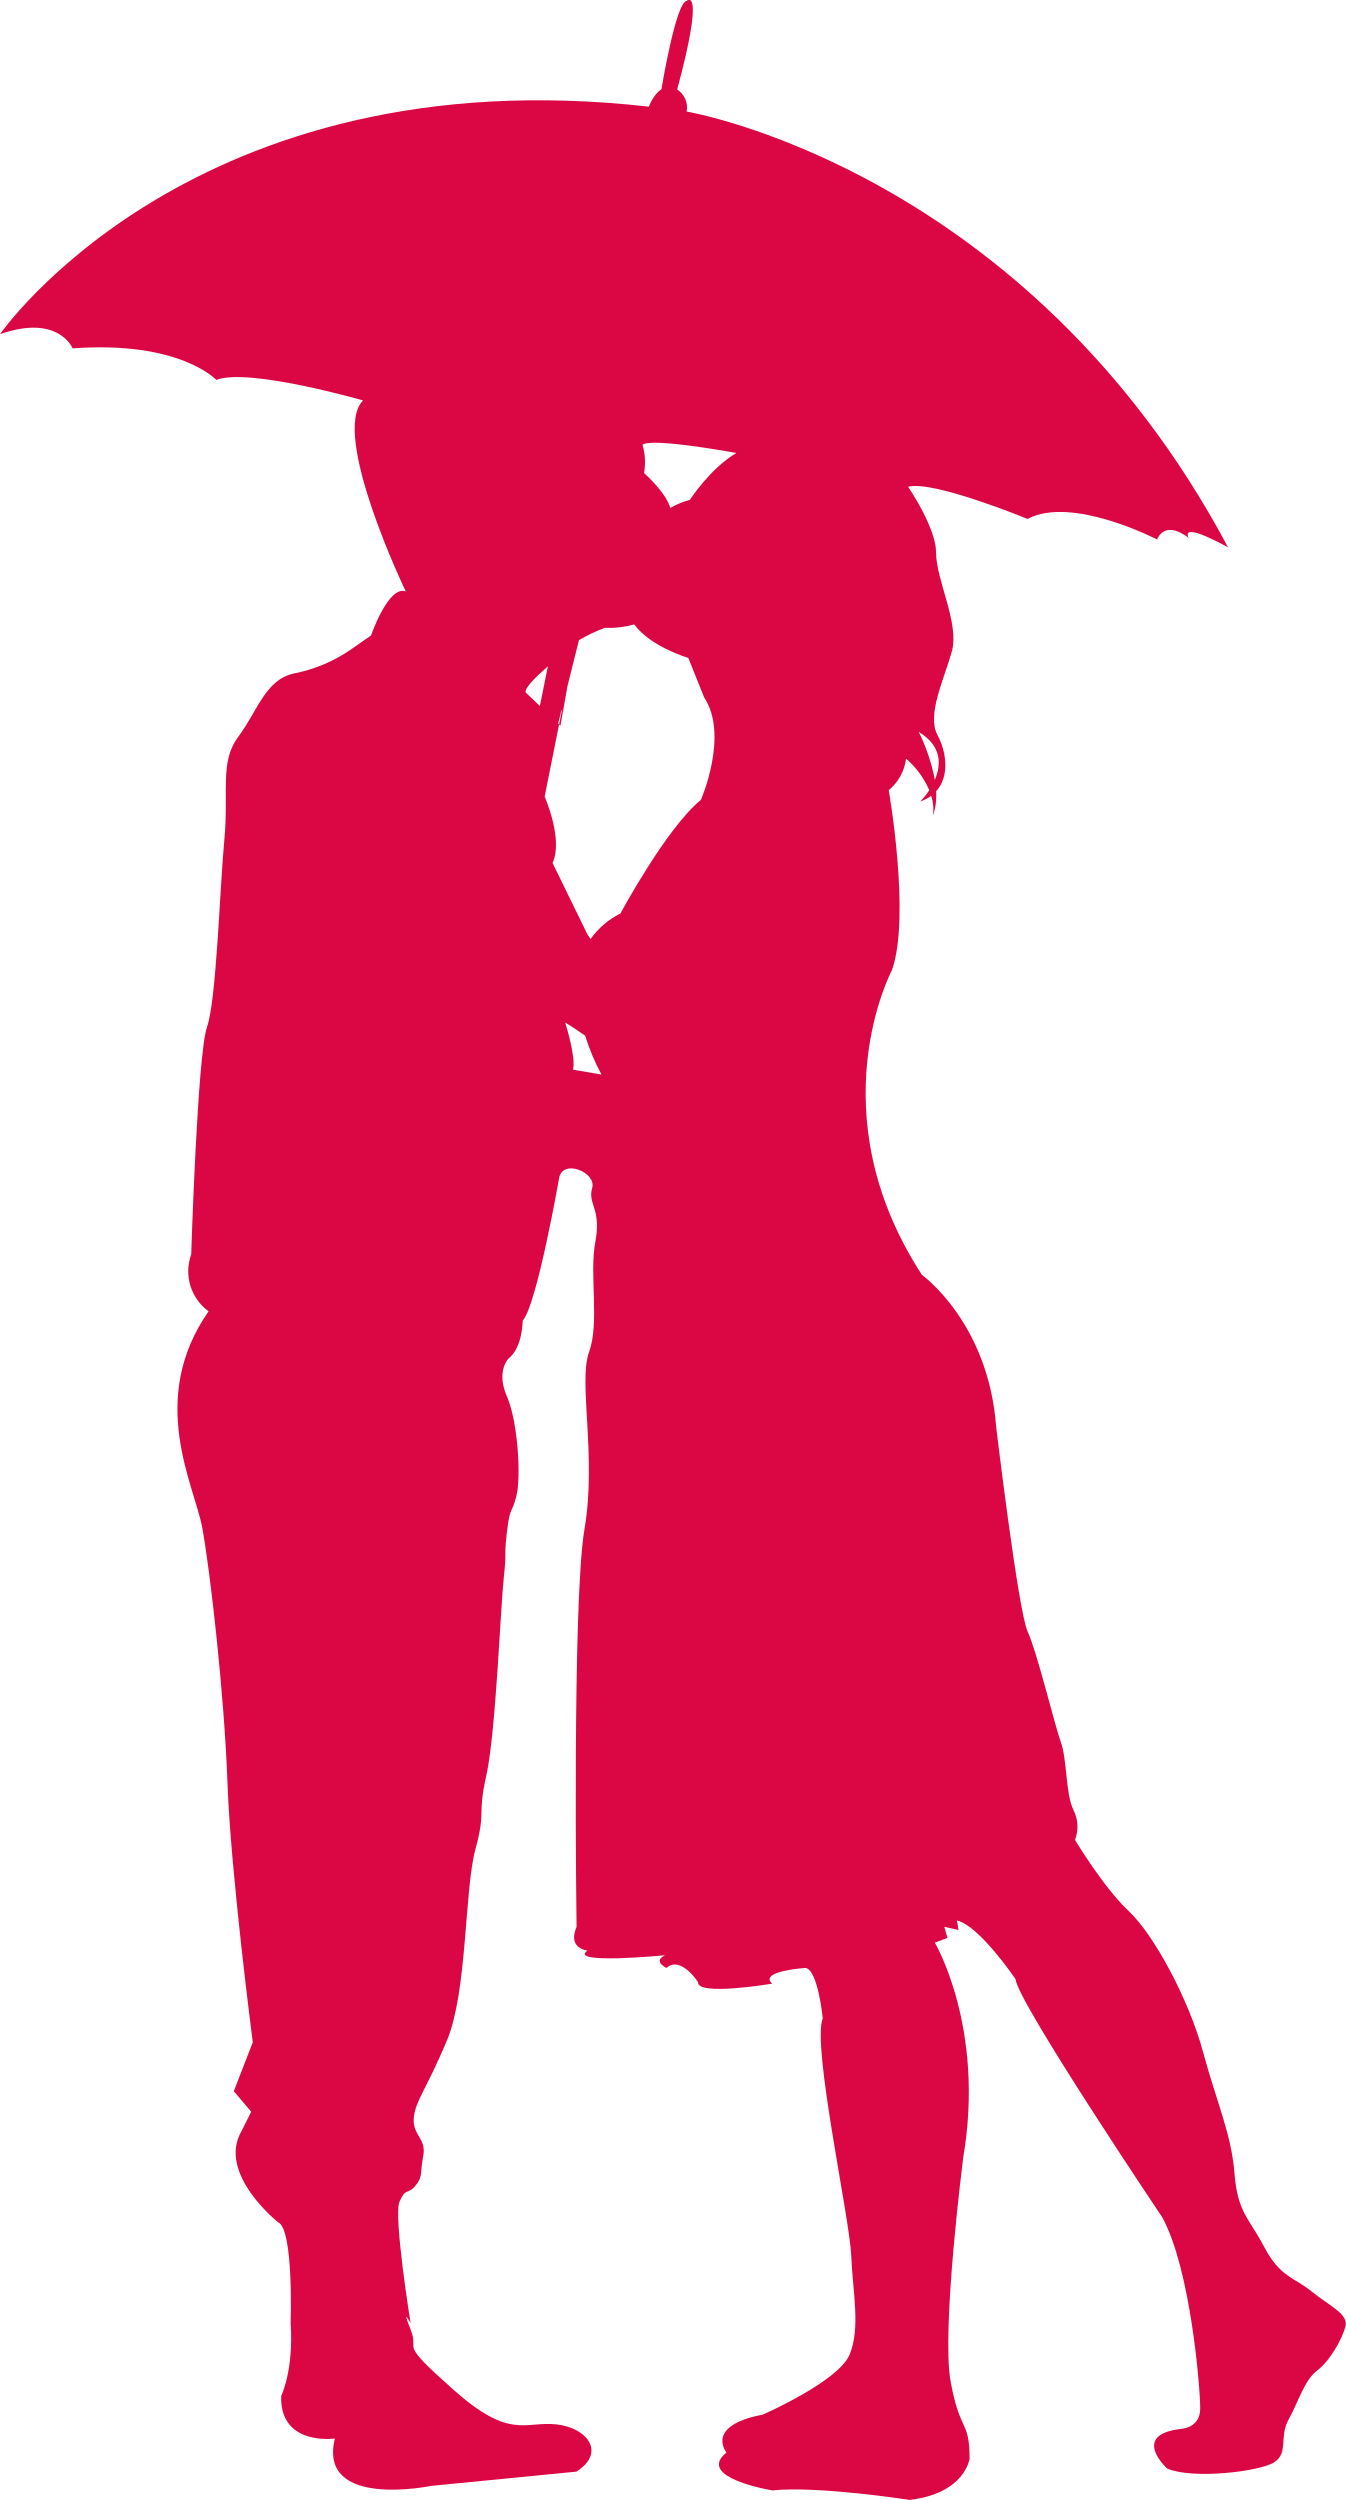
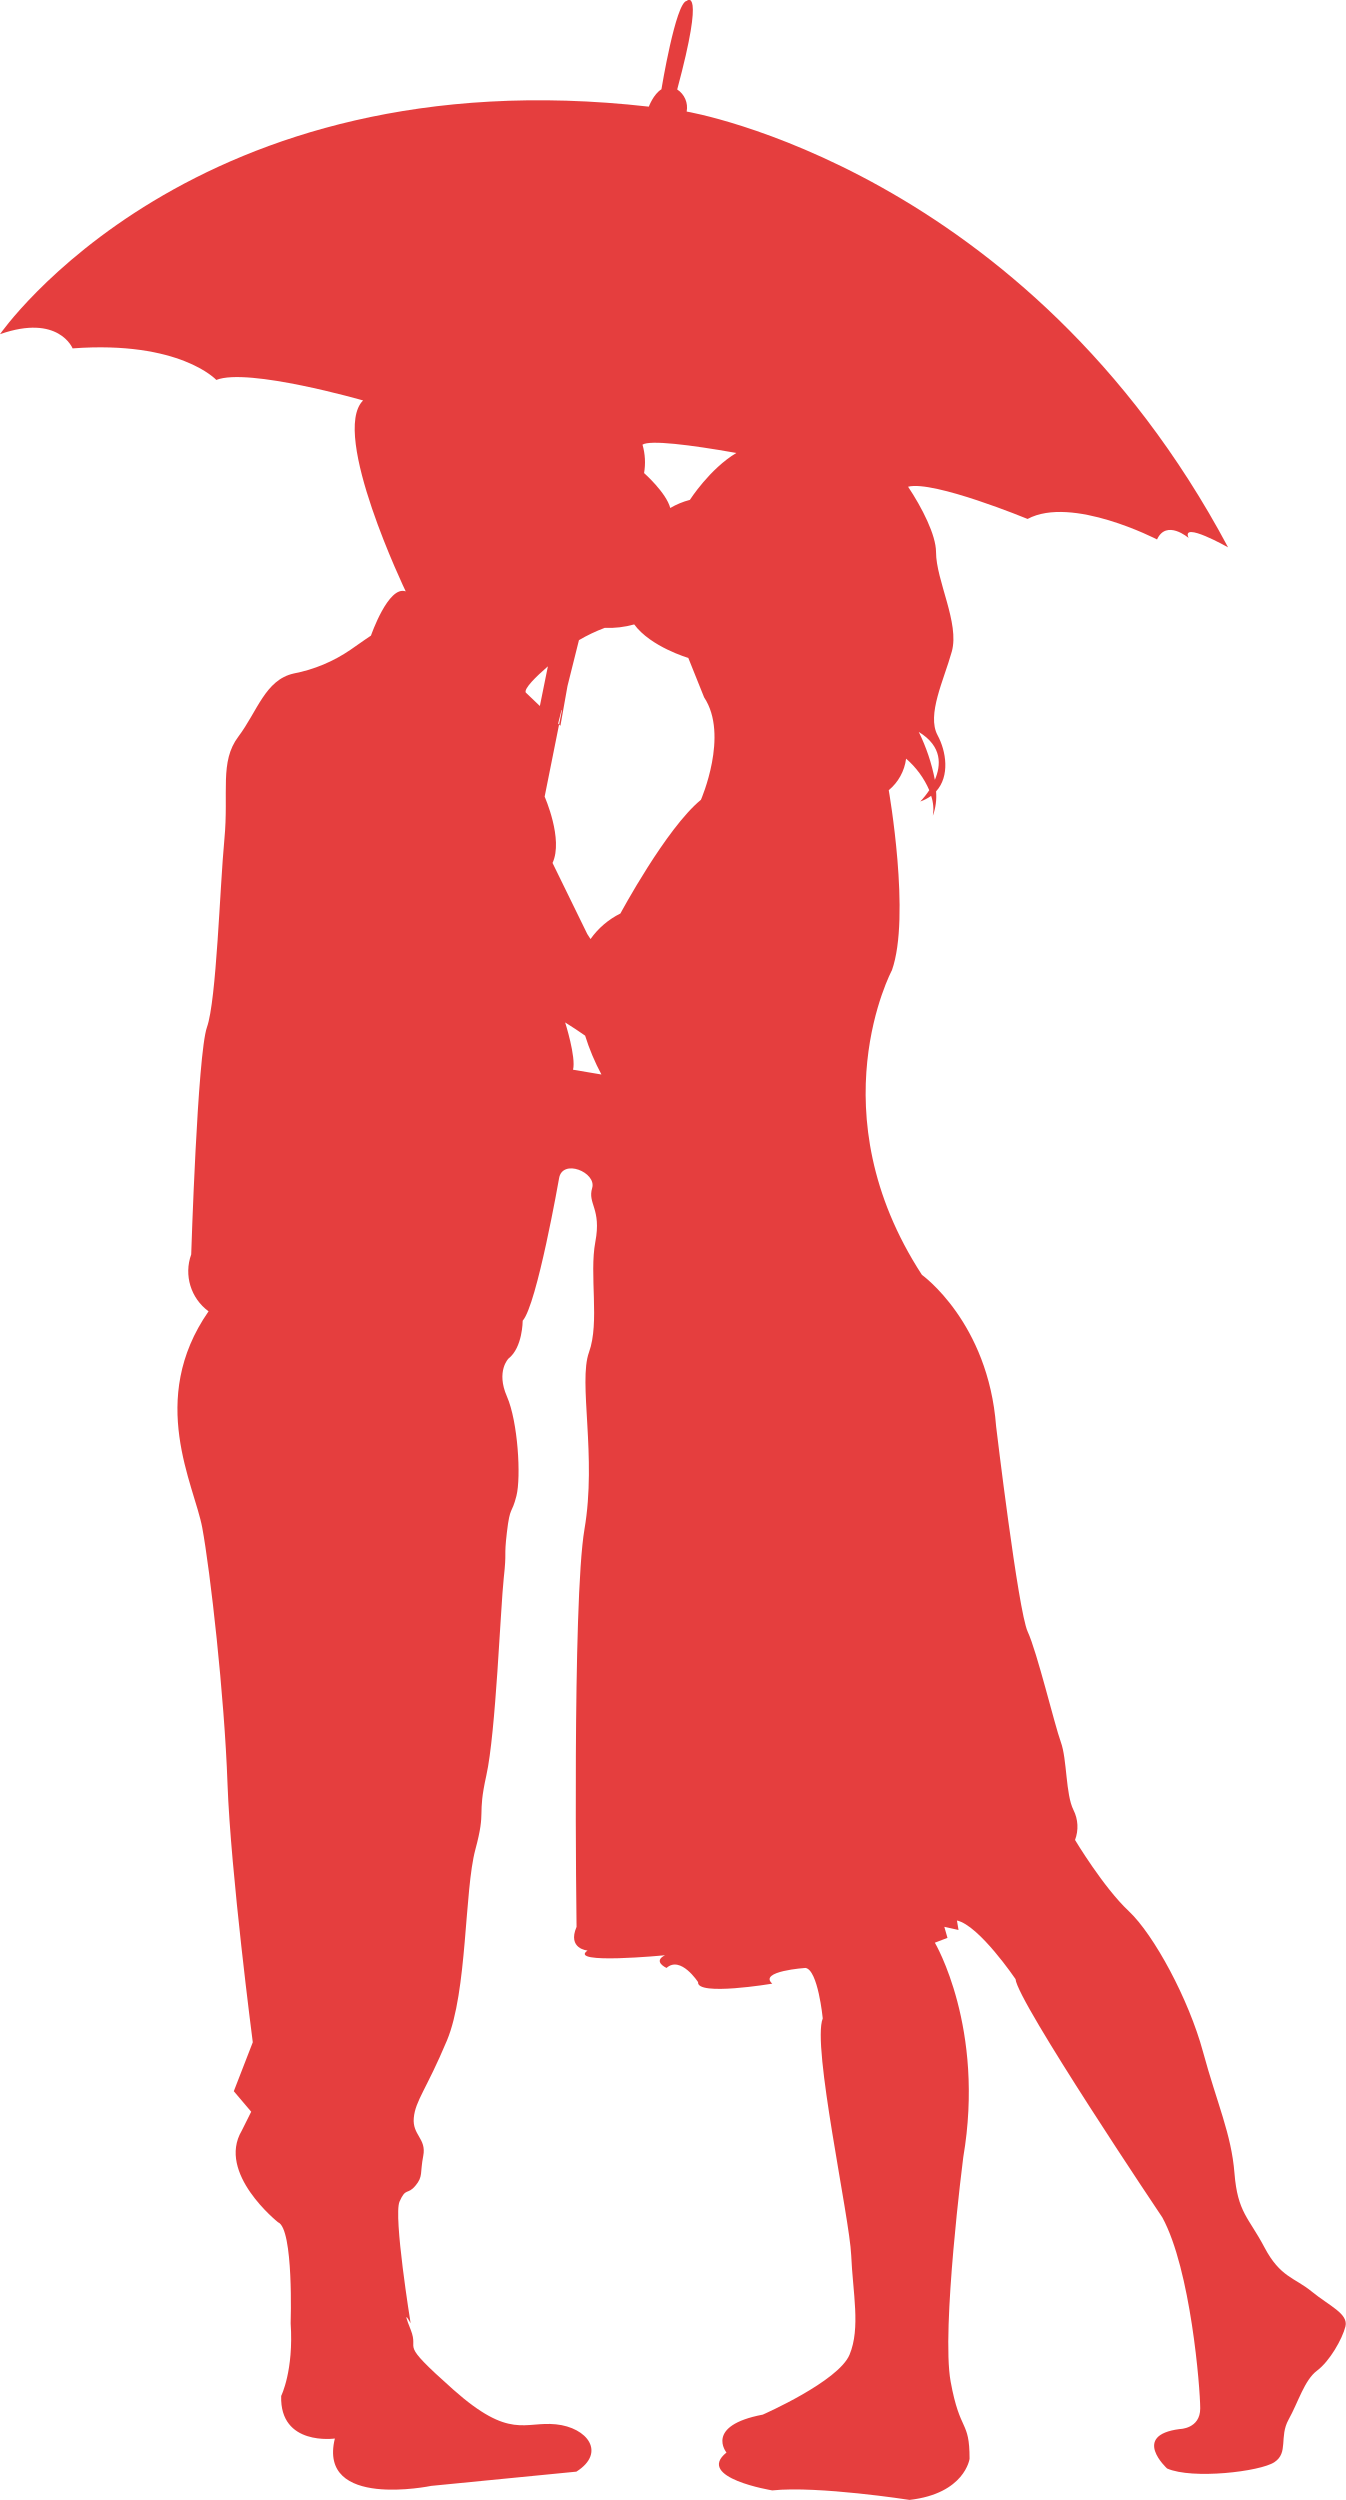
<svg xmlns="http://www.w3.org/2000/svg" id="Capa_1" data-name="Capa 1" viewBox="0 0 298.46 554.63">
  <defs>
-     <style>.cls-1{fill:#db0745;}</style>
+     <style>.cls-1{fill:#e53e3e;}</style>
  </defs>
  <path class="cls-1" d="M427.25,517.2c-3.85-3.16-7-3.16-10.51-9.82s-5.95-7.69-6.65-16.45-3.86-15.42-7-27-10.86-25.9-16.47-31.16S374.72,417,374.72,417a8.27,8.27,0,0,0-.35-6.65c-1.76-3.51-1.4-11.21-2.8-15.06s-5.25-19.95-7.36-24.51-7-45.54-7-45.54c-1.75-23.11-16.46-33.61-16.46-33.61-23.47-36.08-6.65-67.59-6.65-67.59,4.2-11.91-.71-39.93-.71-39.93a10.89,10.89,0,0,0,3.85-7,19.44,19.44,0,0,1,5.14,7,17.9,17.9,0,0,1-2,2.51,9.5,9.5,0,0,0,2.42-1.26,9.37,9.37,0,0,1,.38,4.41,12.79,12.79,0,0,0,.71-5.4c3.1-3.39,2.26-8.89.33-12.46-2.44-4.55,1.41-12.25,3.16-18.56s-3.5-15.77-3.5-22.07c0-3.76-3.11-9.87-6.2-14.5,5.64-1.46,26.51,7.15,26.51,7.15,9.81-5.26,28.72,4.55,28.72,4.55,2.1-4.55,7-.34,7-.34-1.75-3.86,8.76,2.09,8.76,2.09C363.86,46.16,288.56,33.55,288.56,33.55a4.78,4.78,0,0,0-2.1-4.9C292.76,5.19,288.56,9,288.56,9c-2.44.35-5.6,19.61-5.6,19.61-1.75,1.05-2.8,3.85-2.8,3.85C179,21,136.22,82.94,136.22,82.94c13-4.56,16.11,3.15,16.11,3.15,23.82-1.76,31.88,7,31.88,7,7-2.8,32.56,4.55,32.56,4.55C209.42,105,226.23,140,226.23,140c-3.85-1.4-7.71,9.81-7.71,9.81s-2.1,1.41-4.55,3.15a33.47,33.47,0,0,1-12.6,5.26c-6.31,1.41-8.06,8.41-12.27,14S187,184.5,186,195s-1.75,35.72-3.86,41.67-3.5,50.43-3.5,50.43a11,11,0,0,0,3.85,12.62c-13.65,19.61-3.15,38.52-1.4,48s4.91,37.12,5.6,56.73,5.61,57.43,5.61,57.43l-4.21,10.86,3.86,4.55-2.1,4.21c-5.6,9.46,8.05,20.31,8.05,20.31,3.51,1.4,2.8,22.41,2.8,22.41.71,10.51-2.1,16.12-2.1,16.12-.35,11.2,11.91,9.45,11.91,9.45-3.86,15.76,21.36,10.51,21.36,10.51l32.22-3.16c6.65-4.2,2.46-9.8-4.55-10.5s-10.16,3.5-22.77-7.71-7.35-8.06-9.45-13.31,0-1.4,0-1.4-3.86-23.81-2.46-27,1.75-1.41,3.51-3.5,1-2.8,1.75-6.65-2.45-4.57-2.1-8.41,2.8-6.31,7.35-17.16,3.86-33.28,6.31-42.38.34-7,2.44-16.46,3.16-37.47,3.86-43.78,0-4.19.7-10.16,1.05-3.85,2.11-8.05.34-16.47-2.11-22.07.35-8.4.35-8.4c3.15-2.45,3.15-8.4,3.15-8.4,3.15-3.5,8.06-31.53,8.06-31.53.69-4.55,8.4-1.39,7.35,2.11s2.1,4.55.71,11.91,1,17.86-1.41,24.51,1.75,23.12-1,39.23-1.76,88.25-1.76,88.25c-2.1,4.9,2.44,5.25,2.44,5.25-4.54,3.15,17.18,1.05,17.18,1.05-2.81,1.4.34,2.81.34,2.81,3.15-2.81,7,3.15,7,3.15-.36,3.16,16.46.34,16.46.34-3.16-2.79,7.35-3.49,7.35-3.49,2.8.35,3.85,11.2,3.85,11.2-2.45,5.95,5.95,44.12,6.31,52.53s2.1,16.11-.36,22.06-19.26,13.31-19.26,13.31c-12.95,2.46-8.05,8.41-8.05,8.41-7,5.61,10.16,8.4,10.16,8.4,10.15-1.05,30.46,2.11,30.46,2.11,12.27-1.41,13.31-9.12,13.31-9.12,0-8.75-2.1-5.6-4.2-17.14s2.8-49.75,2.8-49.75c4.89-28.71-6.3-47.61-6.3-47.61l2.8-1.07-.7-2.45,3.15.7-.35-2.1c4.9,1.05,13,13,13,13,.35,4.91,32.57,52.88,32.57,52.88,6.3,11.56,8.4,37.83,8.4,42.37s-4.55,4.57-4.55,4.57c-10.86,1.39-2.8,8.75-2.8,8.75,5.6,2.46,20.66.7,23.82-1.41s1-5.6,3.14-9.45,3.51-8.76,6.31-10.85,5.6-7,6.3-9.81S431.1,520.35,427.25,517.2ZM343.62,181.81a42.05,42.05,0,0,0-3.57-10.63C345.32,174.39,345,178.6,343.62,181.81Zm-85.85-25.18-1.78,8.8-3.14-3C252.48,161.52,255.13,158.92,257.77,156.63Zm5.58,89.49c.7-2.79-1.75-10.49-1.75-10.49,1.61,1,3.1,2,4.43,2.93a49.39,49.39,0,0,0,3.62,8.62Zm28.37-59.88c-7.7,6.31-17.86,25.22-17.86,25.22a17.82,17.82,0,0,0-6.63,5.67l-.72-1.11-7.71-15.77c2.45-5.25-1.75-14.71-1.75-14.71l3.2-16-.21-.22.73-2.92.13-.09-.65,3.23.3.27,1.57-8.82,2.54-10.17a36.41,36.41,0,0,1,5.7-2.72,21.24,21.24,0,0,0,6.56-.77c3.68,5,12,7.43,12,7.43l3.51,8.75C298,171.89,291.72,186.24,291.72,186.24Zm-2.45-66.54a17,17,0,0,0-4.35,1.8c-.91-3.42-5.81-7.75-5.81-7.75a14.07,14.07,0,0,0-.35-6.3c1.6-1.07,10.46,0,20.82,1.84C293.68,112.8,289.27,119.7,289.27,119.7Z" transform="translate(-136.22 -8.8)" />
</svg>
